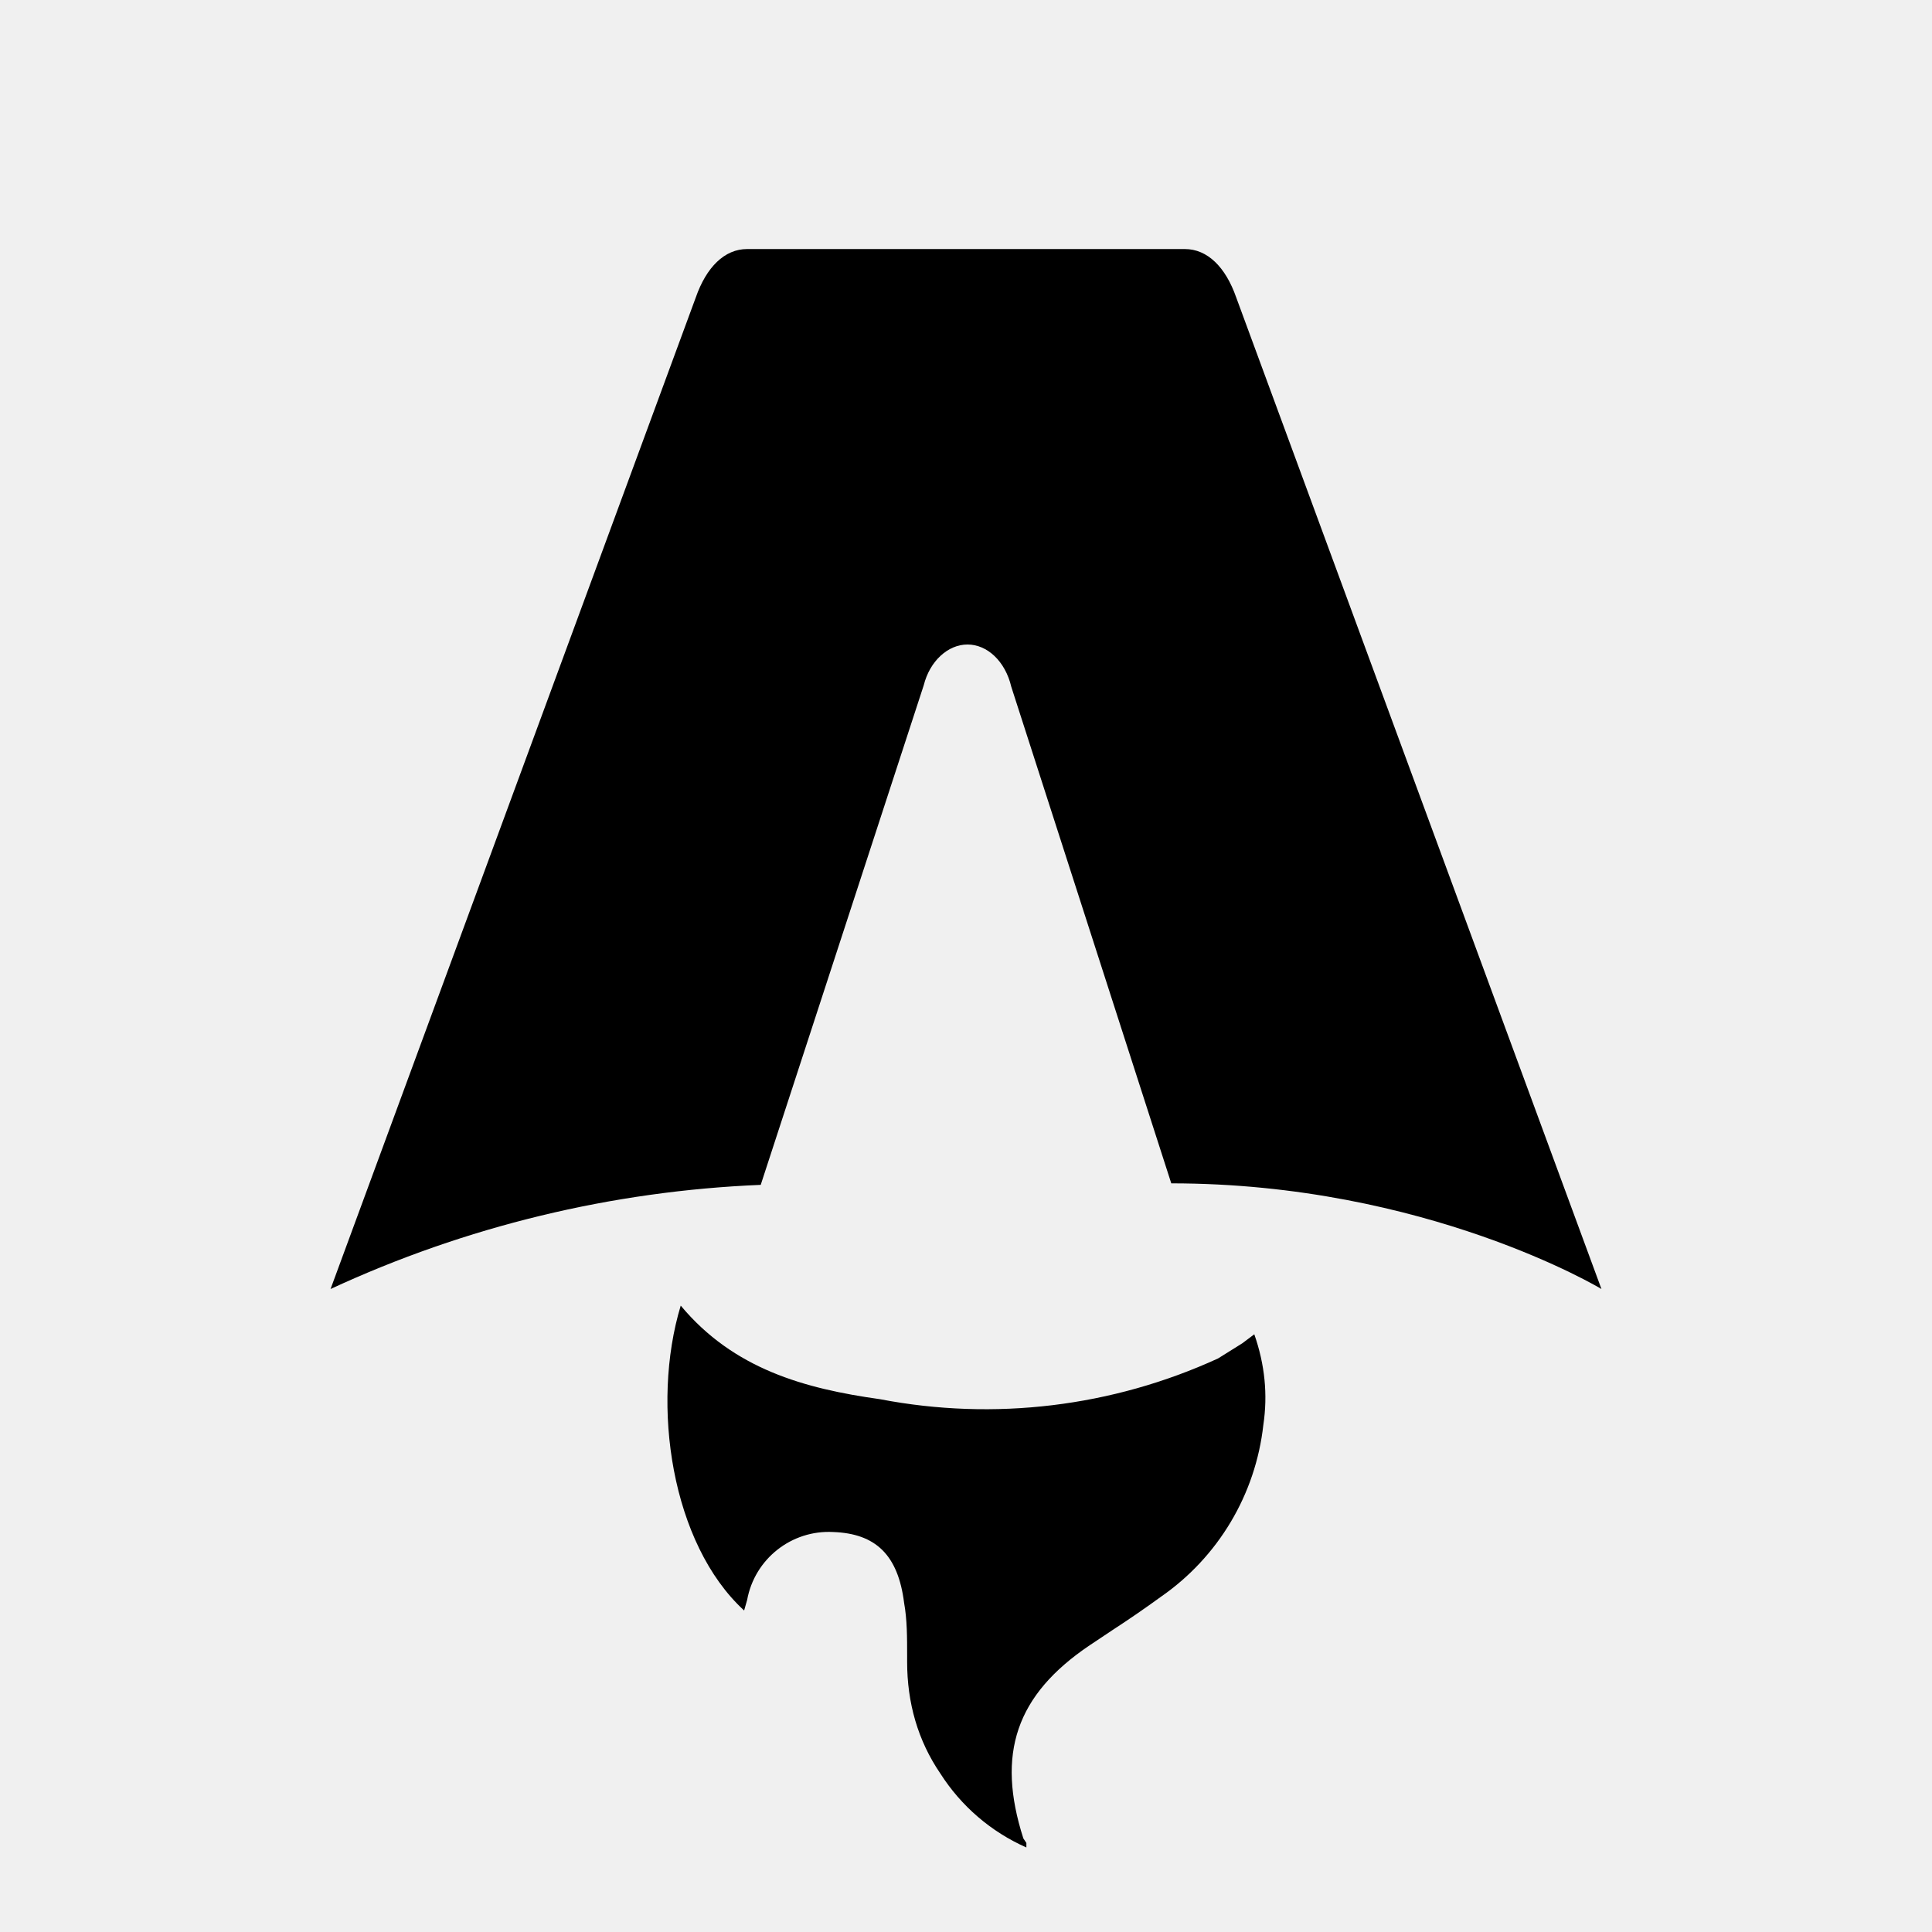
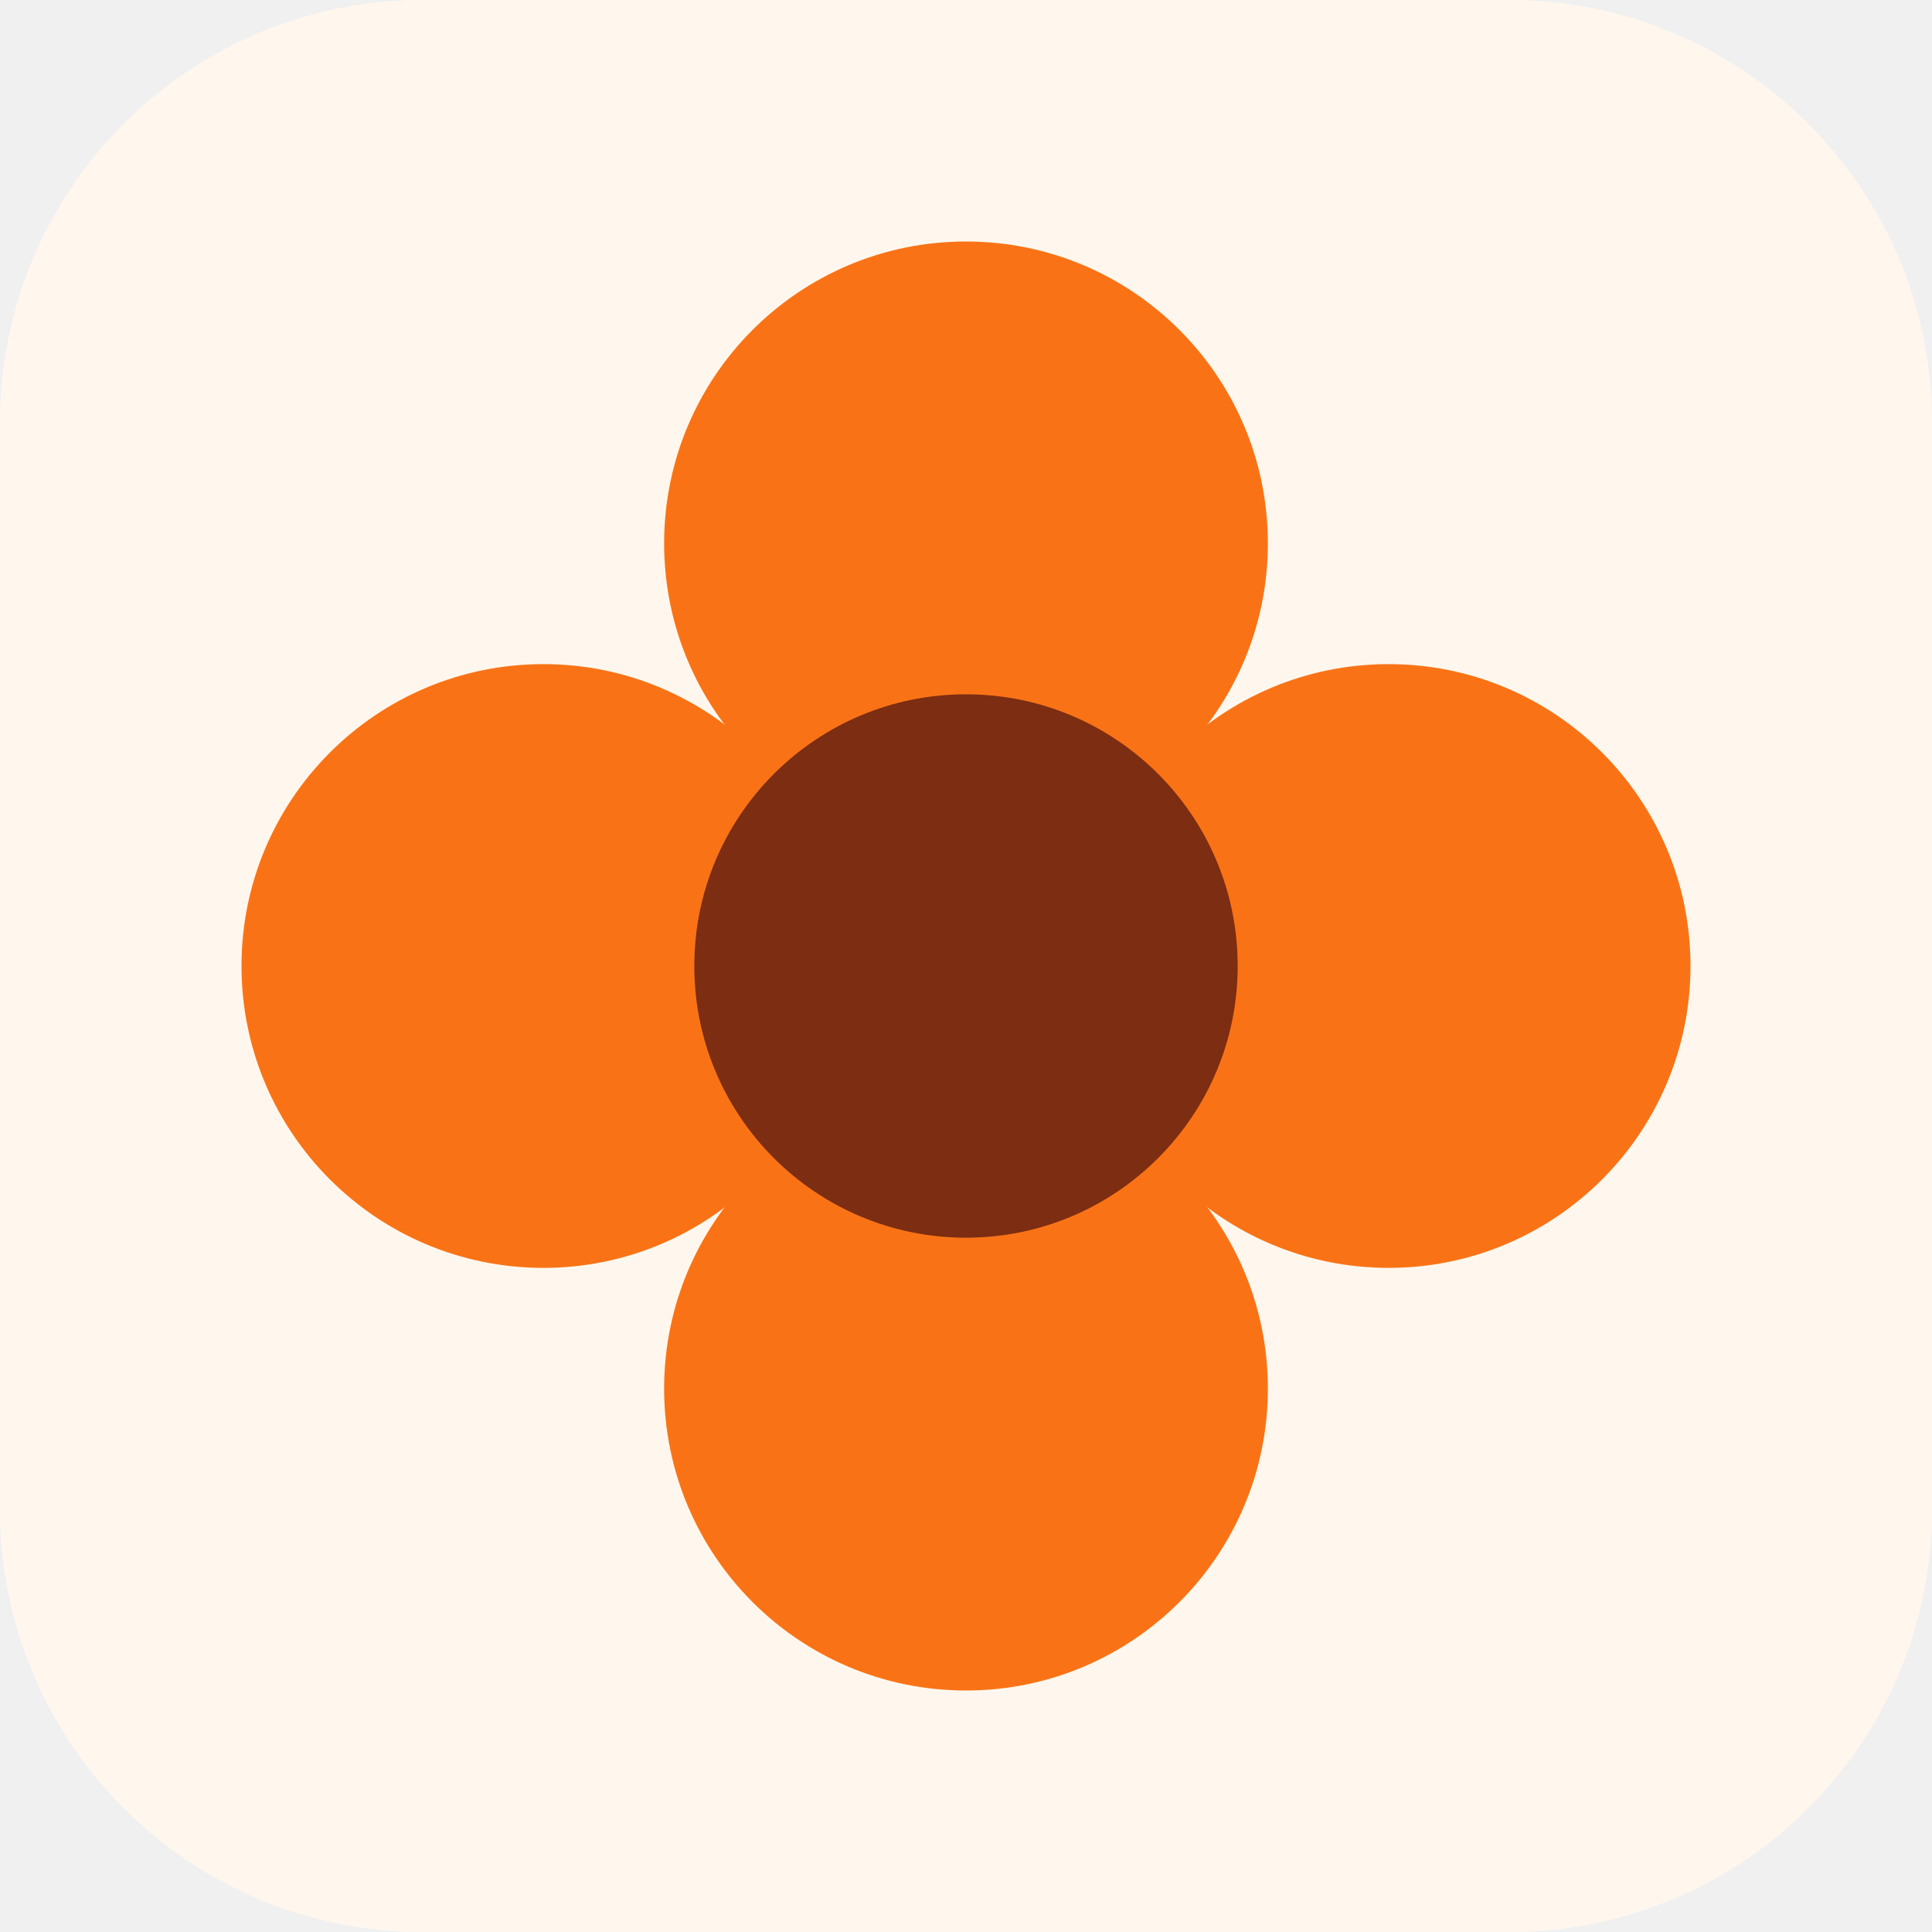
- <svg xmlns="http://www.w3.org/2000/svg" fill="none" viewBox="0 0 128 128">
-   <path d="M50.4 78.5a75.1 75.1 0 0 0-28.5 6.9l24.2-65.7c.7-2 1.9-3.2 3.4-3.2h29c1.5 0 2.7 1.2 3.4 3.2l24.2 65.7s-11.6-7-28.5-7L67 45.5c-.4-1.7-1.6-2.8-2.9-2.8-1.3 0-2.5 1.1-2.9 2.7L50.4 78.5Zm-1.1 28.2Zm-4.2-20.2c-2 6.6-.6 15.8 4.2 20.2a17.5 17.5 0 0 1 .2-.7 5.5 5.5 0 0 1 5.7-4.5c2.8.1 4.3 1.5 4.7 4.7.2 1.1.2 2.3.2 3.5v.4c0 2.7.7 5.2 2.2 7.4a13 13 0 0 0 5.7 4.9v-.3l-.2-.3c-1.8-5.6-.5-9.5 4.4-12.8l1.5-1a73 73 0 0 0 3.2-2.2 16 16 0 0 0 6.8-11.4c.3-2 .1-4-.6-6l-.8.6-1.6 1a37 37 0 0 1-22.4 2.7c-5-.7-9.7-2-13.2-6.2Z" />
-   <style>
-         path { fill: #000; }
-         @media (prefers-color-scheme: dark) {
-             path { fill: #FFF; }
-         }
-     </style>
+ <svg xmlns="http://www.w3.org/2000/svg" viewBox="0 0 64 64" role="img" aria-label="꽃이랑">
+   <rect width="64" height="64" rx="14" fill="#fff7ed" />
+   <g fill="#f97316">
+     <circle cx="32" cy="18" r="10" />
+     <circle cx="46" cy="32" r="10" />
+     <circle cx="32" cy="46" r="10" />
+     <circle cx="18" cy="32" r="10" />
+   </g>
+   <circle cx="32" cy="32" r="9" fill="#7c2d12" />
</svg>
